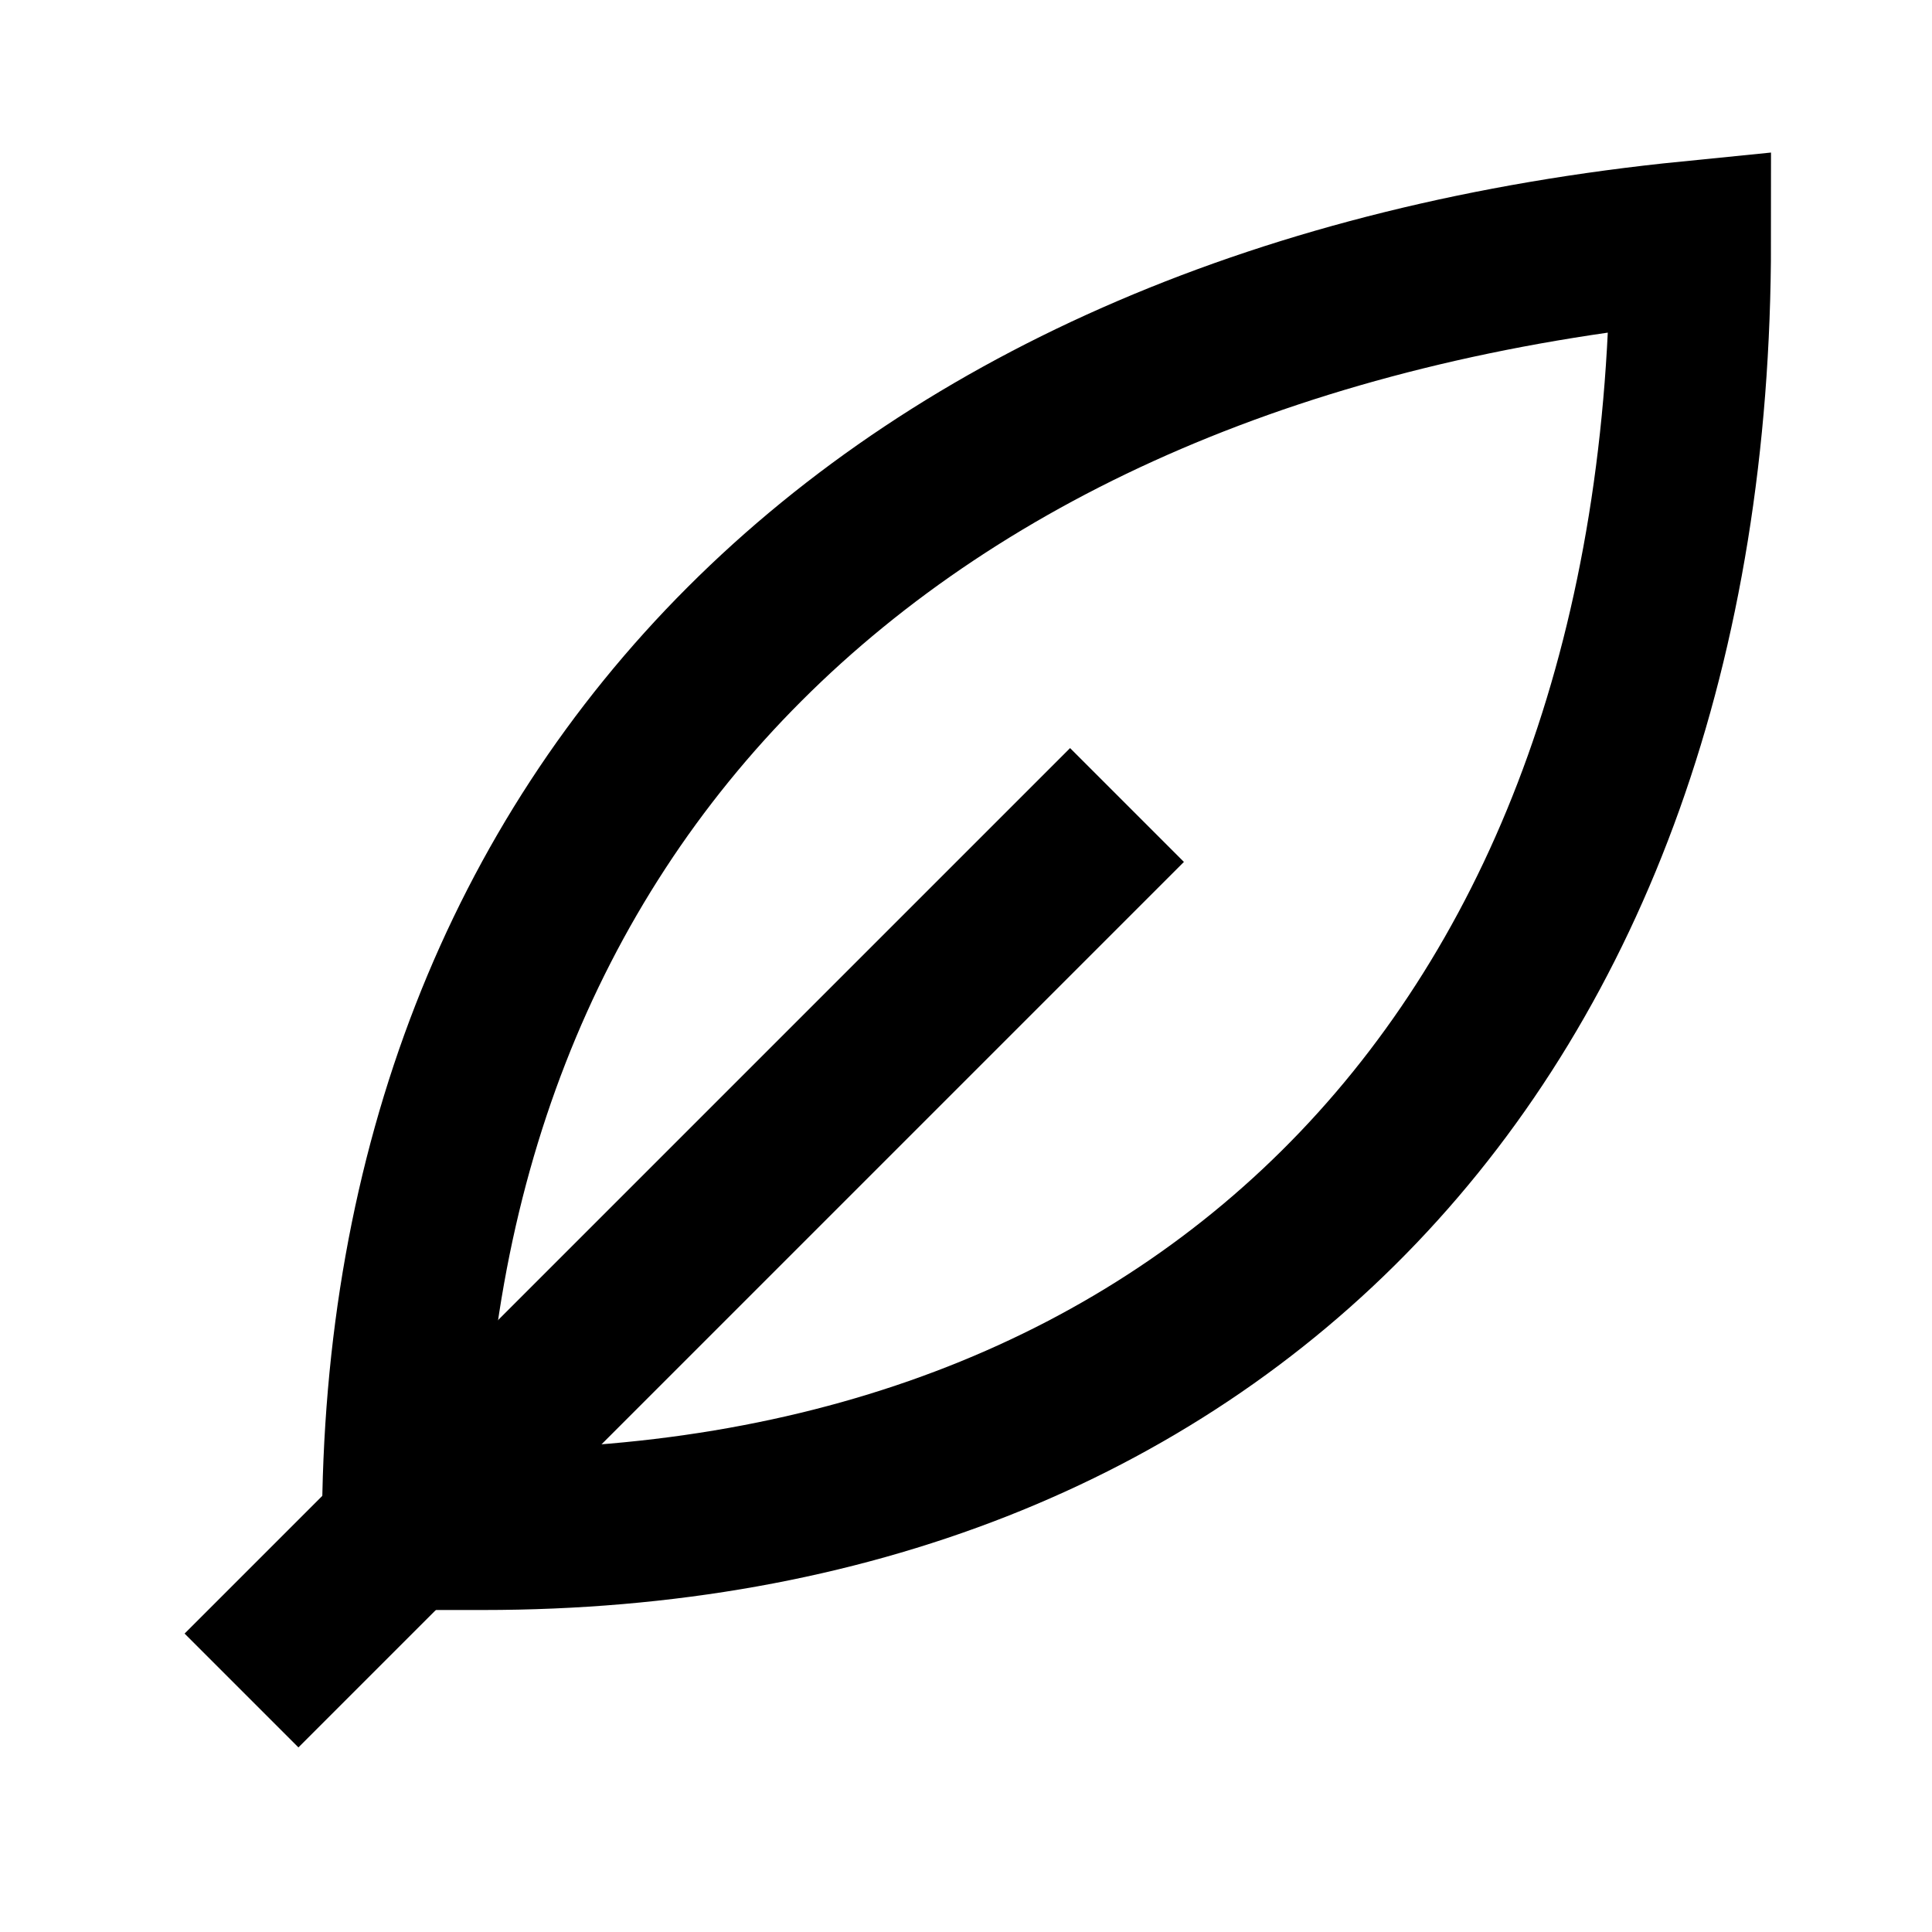
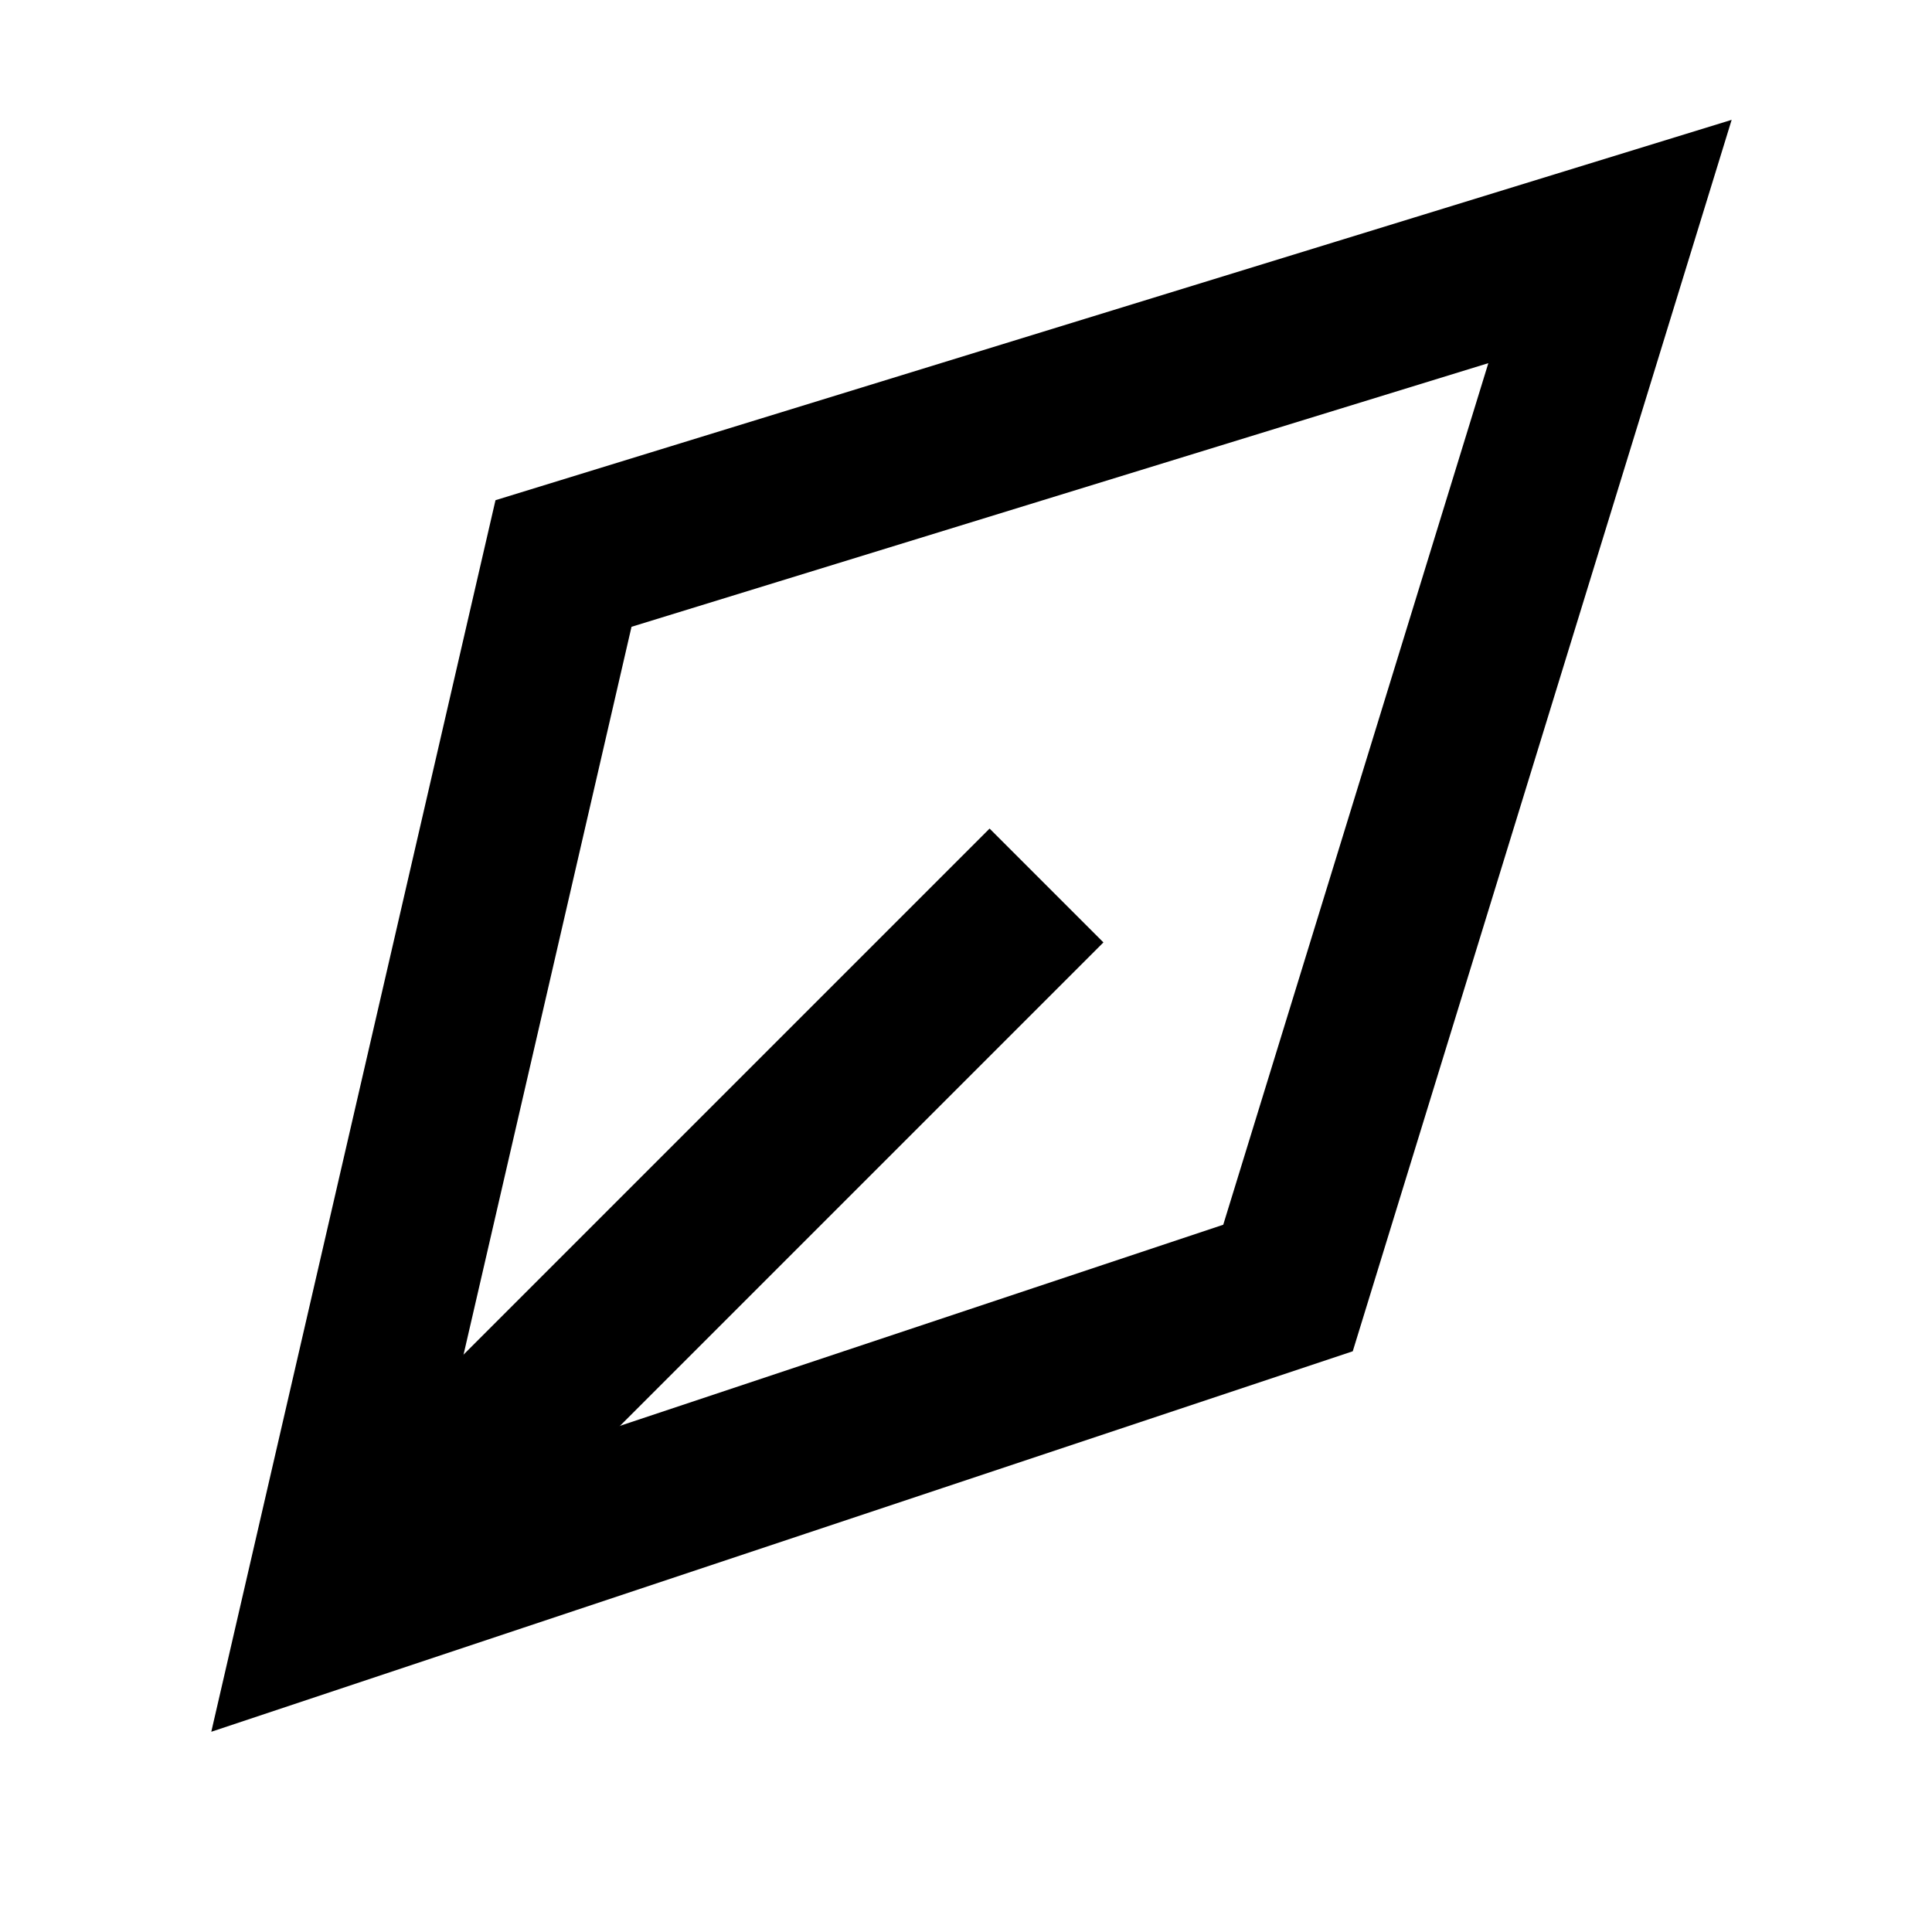
<svg xmlns="http://www.w3.org/2000/svg" width="24" height="24" viewBox="0 0 24 24" fill="none" stroke="currentColor" stroke-width="2" stroke-linecap="butt" stroke-linejoin="miter">
-   <path d="M5 19C5 10 11 4 21 3c0 10-6 16-15 16z" />
-   <path d="M3 21 14 10" />
+   <path d="m4 20 3-13 13-4-4 13z" />
+   <path d="m4 20 9-9" />
</svg>
